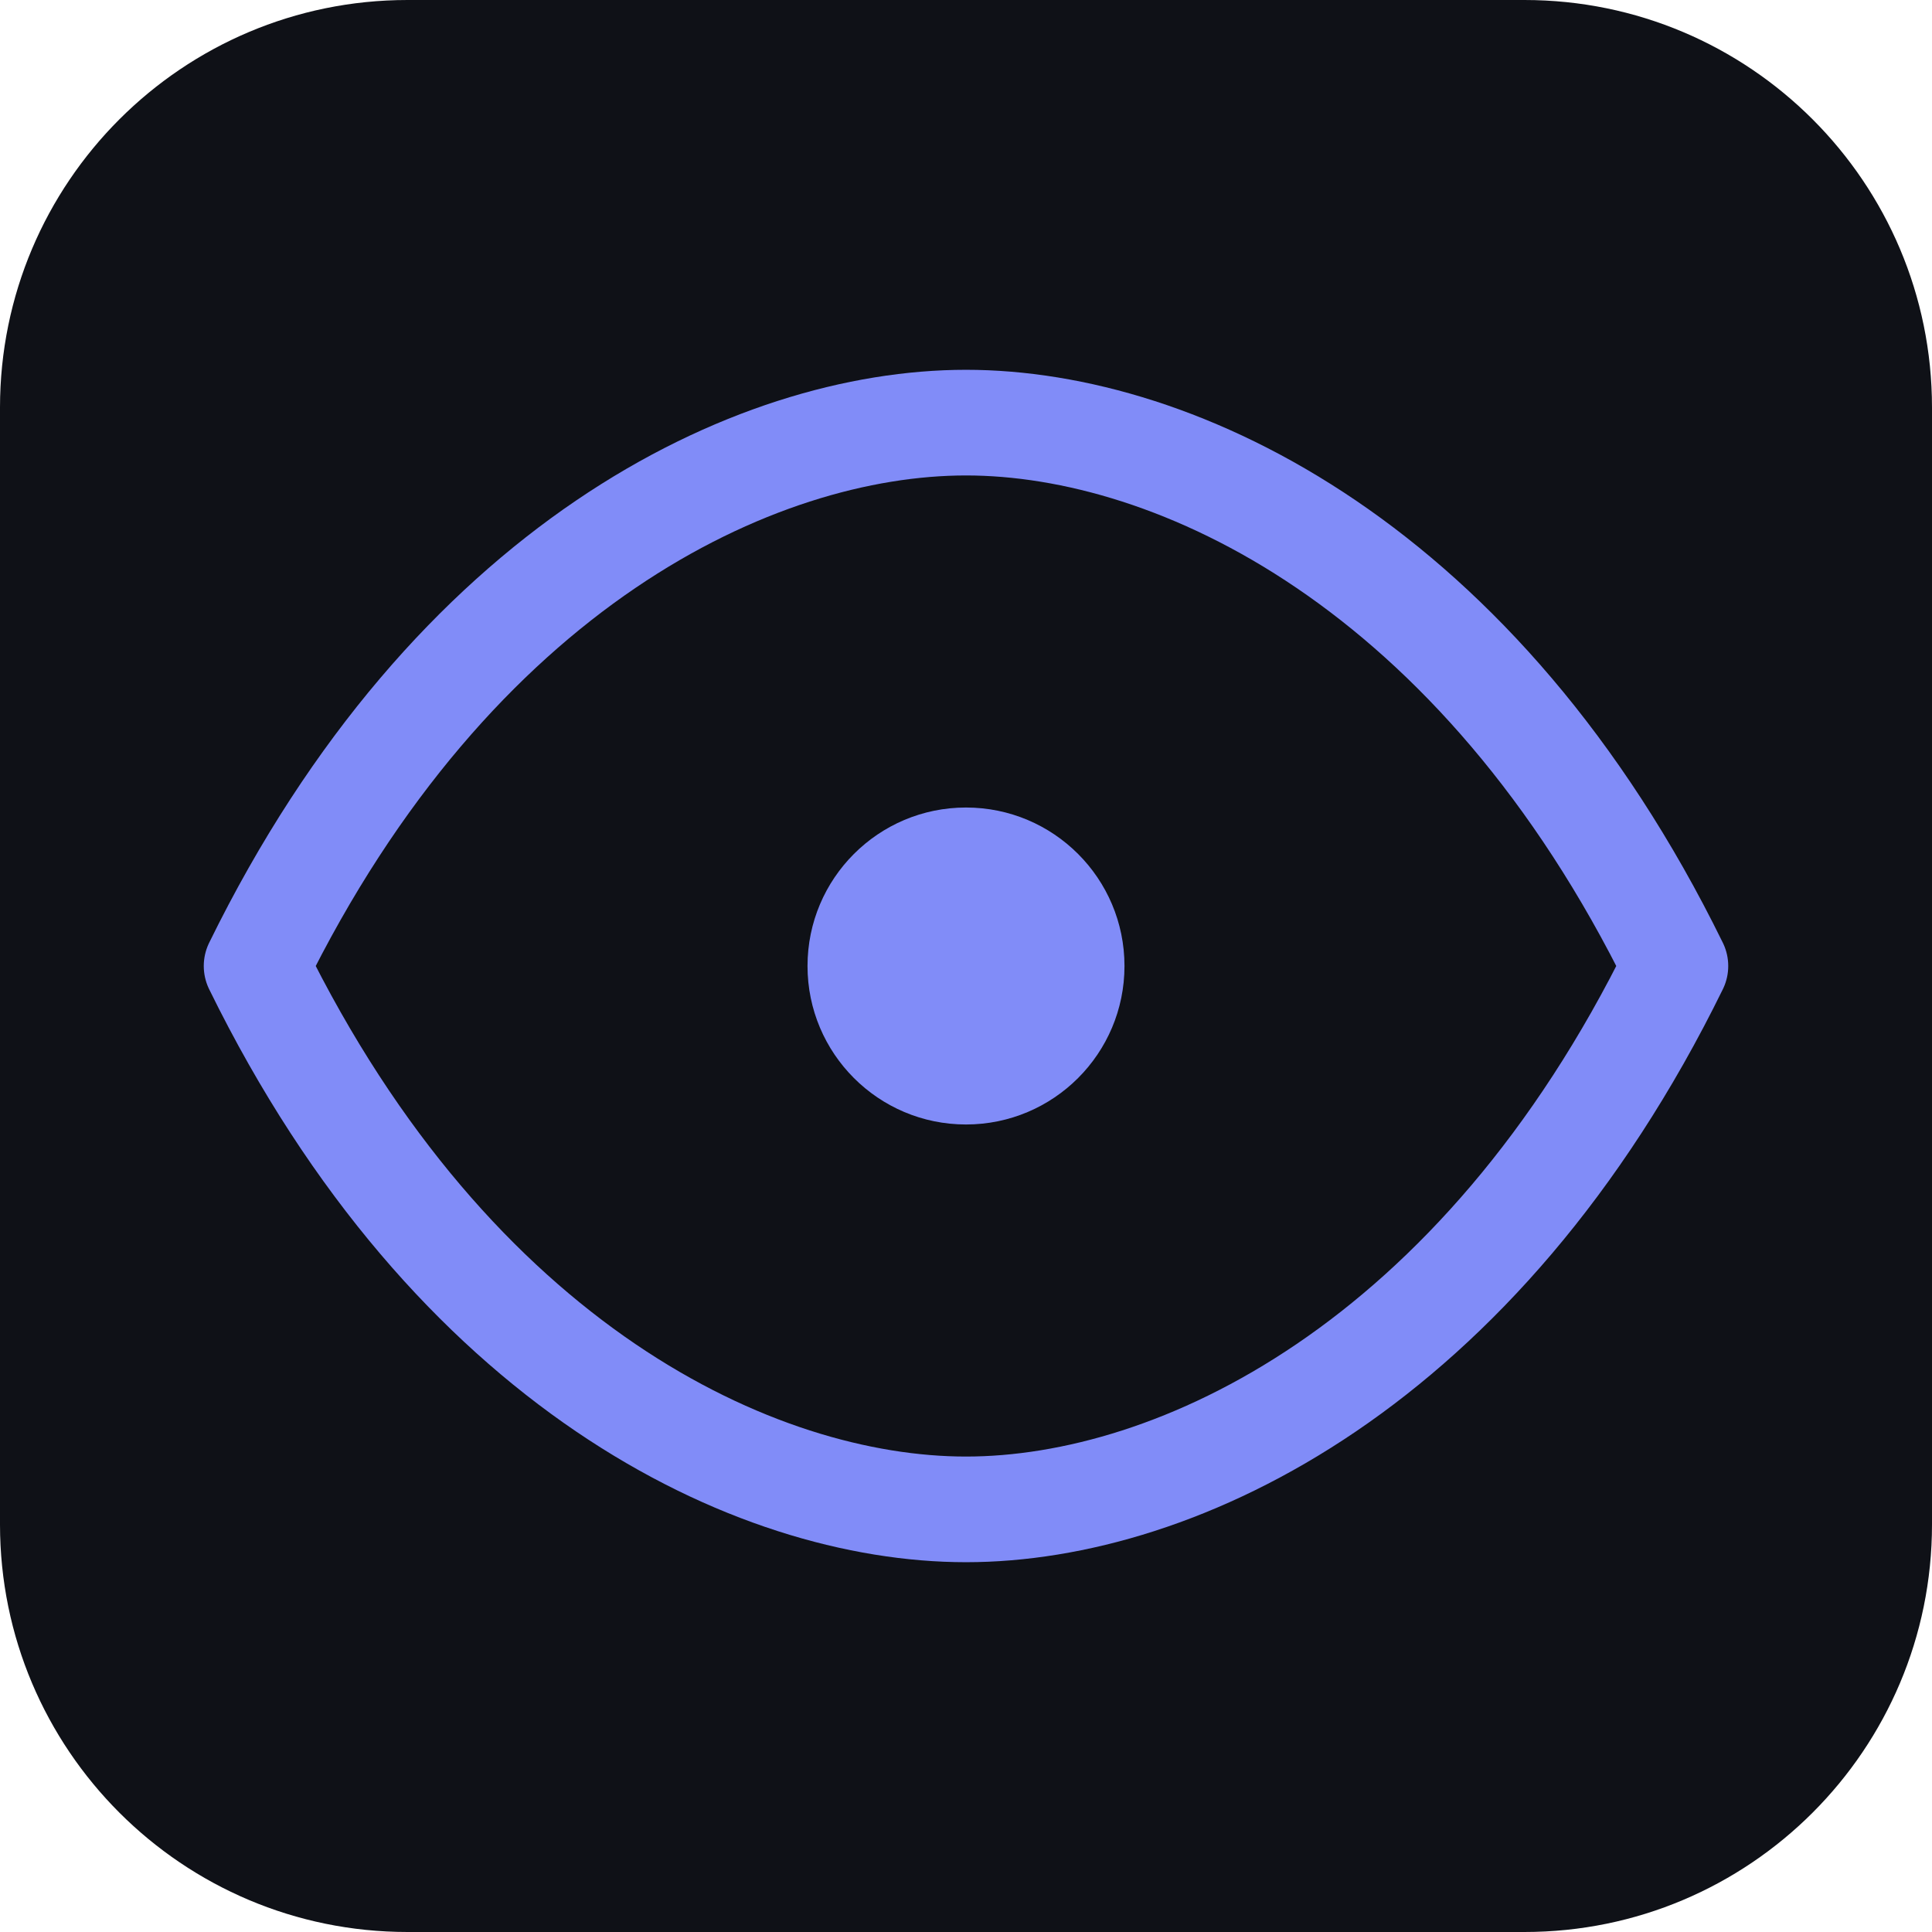
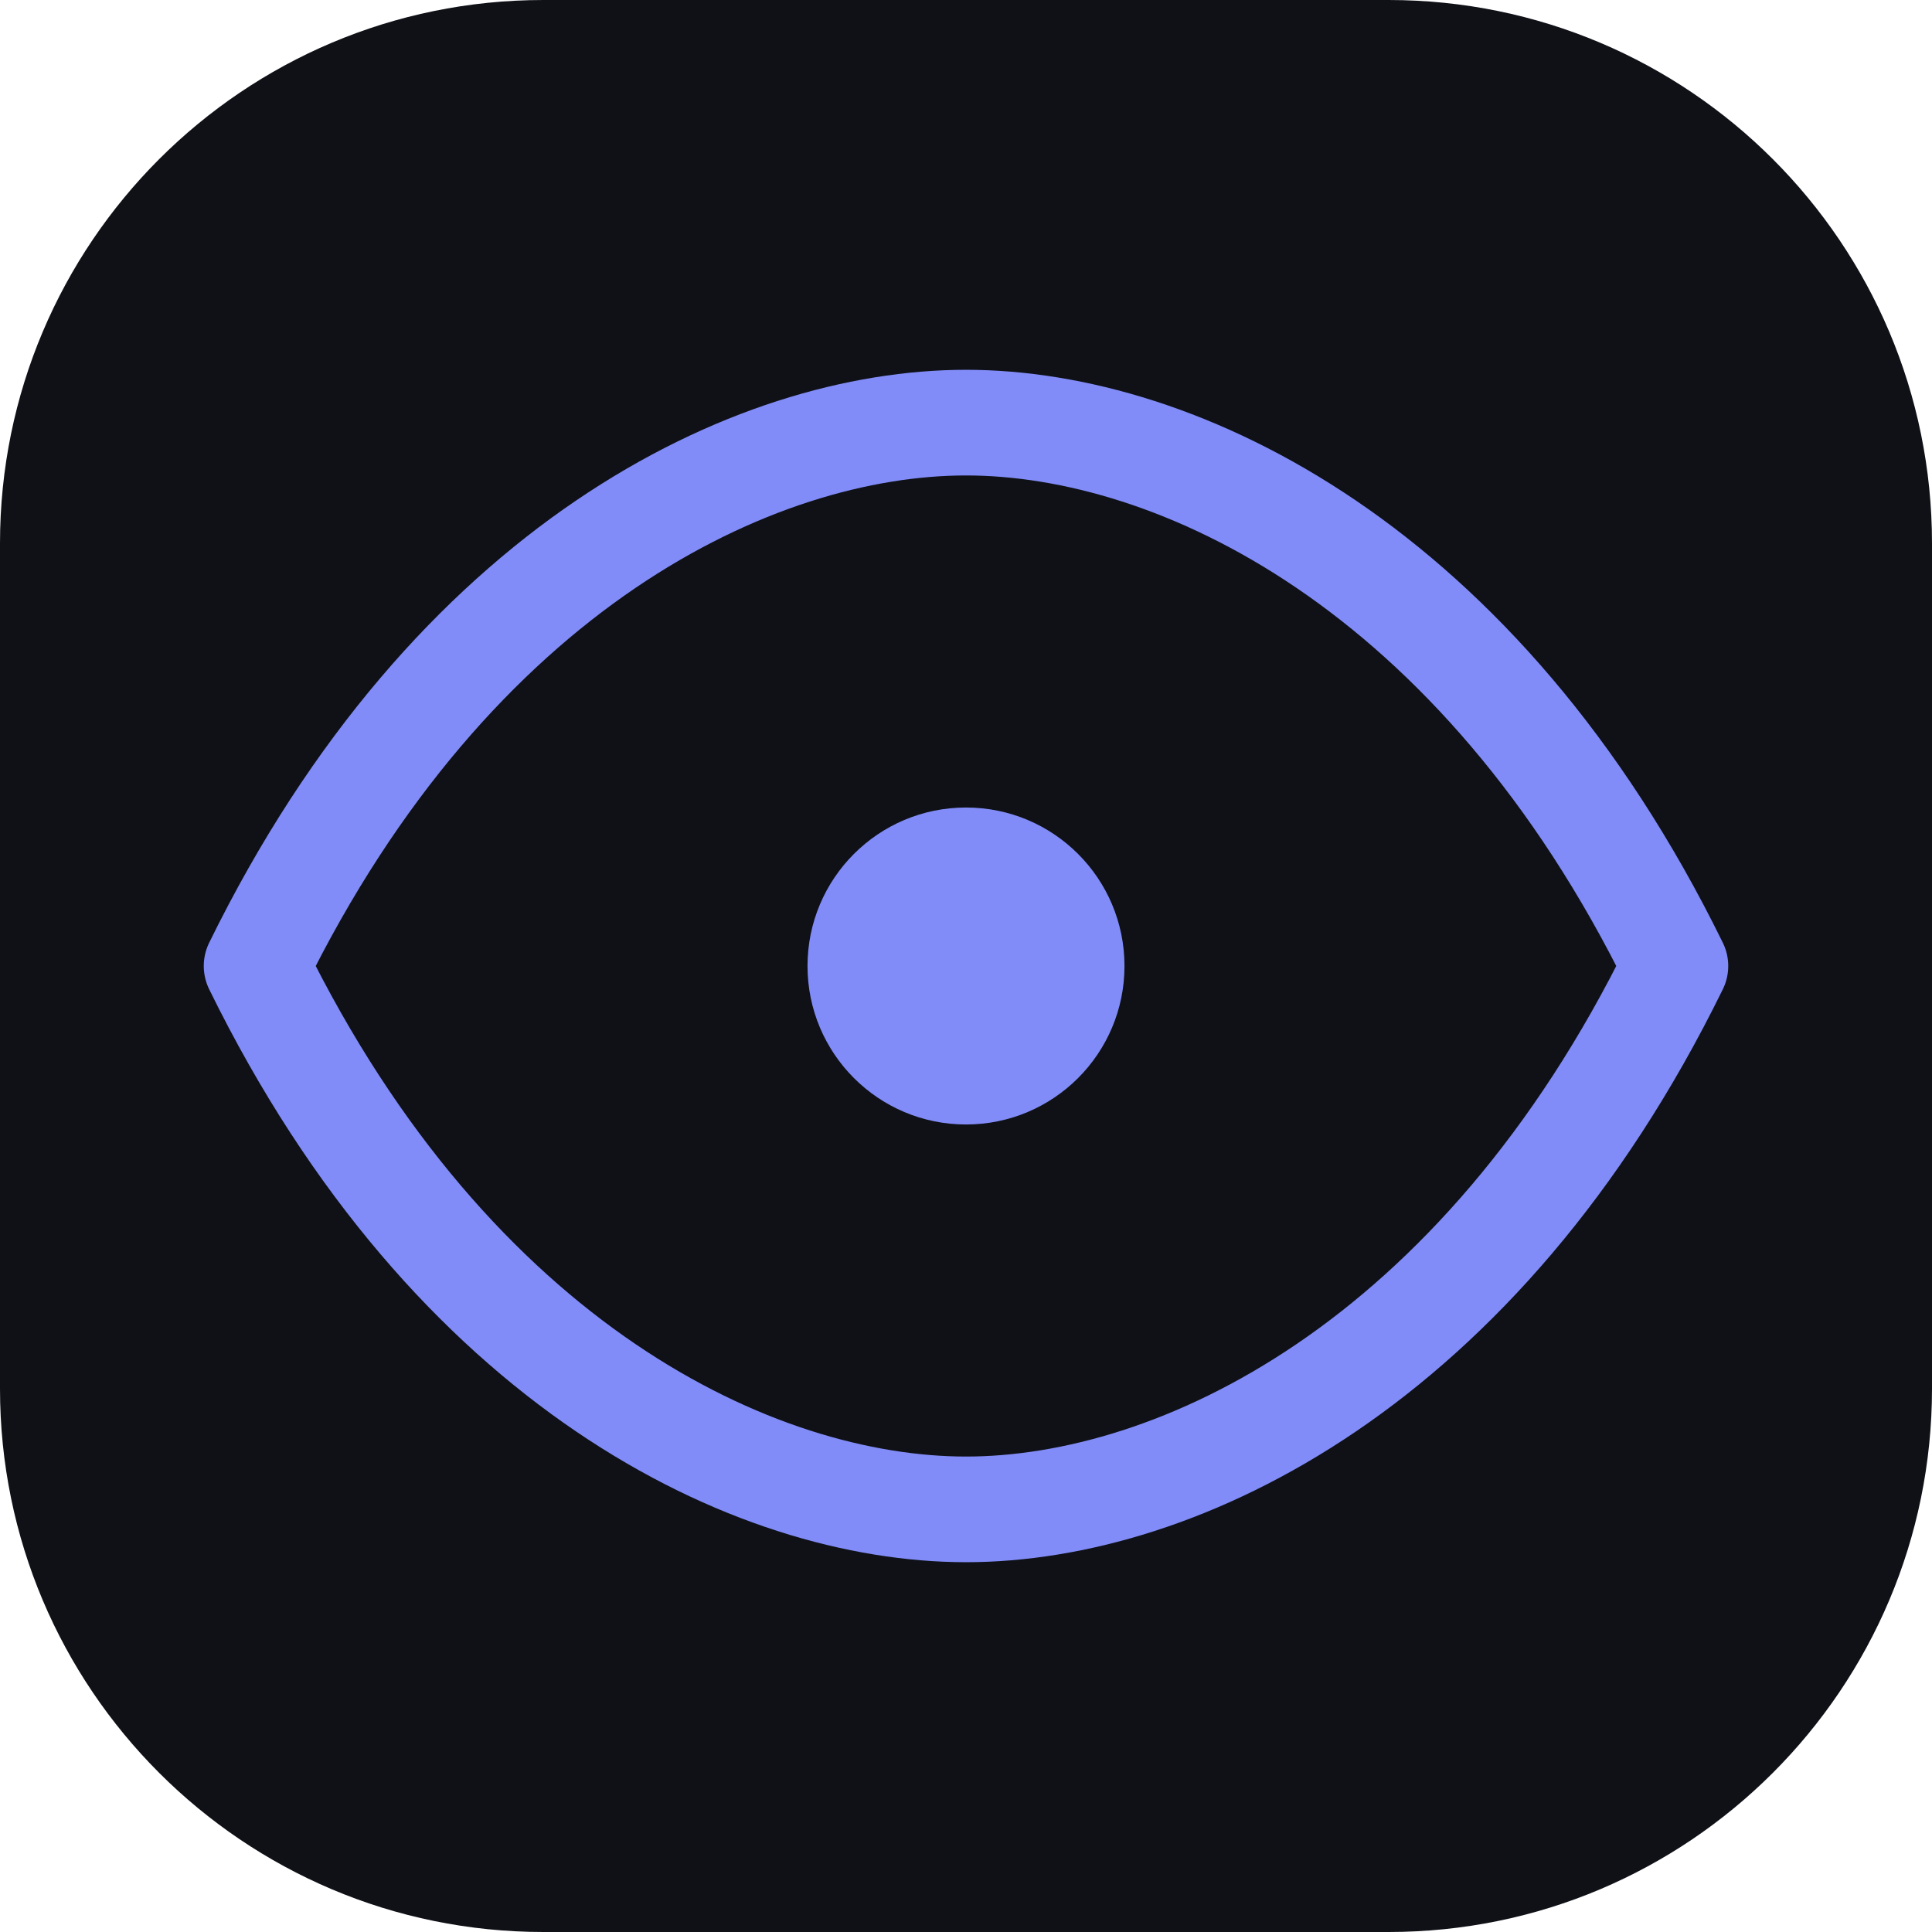
<svg xmlns="http://www.w3.org/2000/svg" width="512" height="512" viewBox="0 0 512 512" role="img" aria-label="LeetVision">
-   <rect width="512" height="512" rx="108" ry="108" fill="#0f1117" />
+   <rect width="512" height="512" rx="144" ry="144" fill="#0f1117" />
  <path d="M68 256C120 150 200 112 256 112s136 38 188 144c-52 106-132 144-188 144S120 362 68 256Z" fill="none" stroke="#818cf8" stroke-width="28" stroke-linejoin="round" stroke-linecap="round" />
  <circle cx="256" cy="256" r="42" fill="#818cf8" />
</svg>
